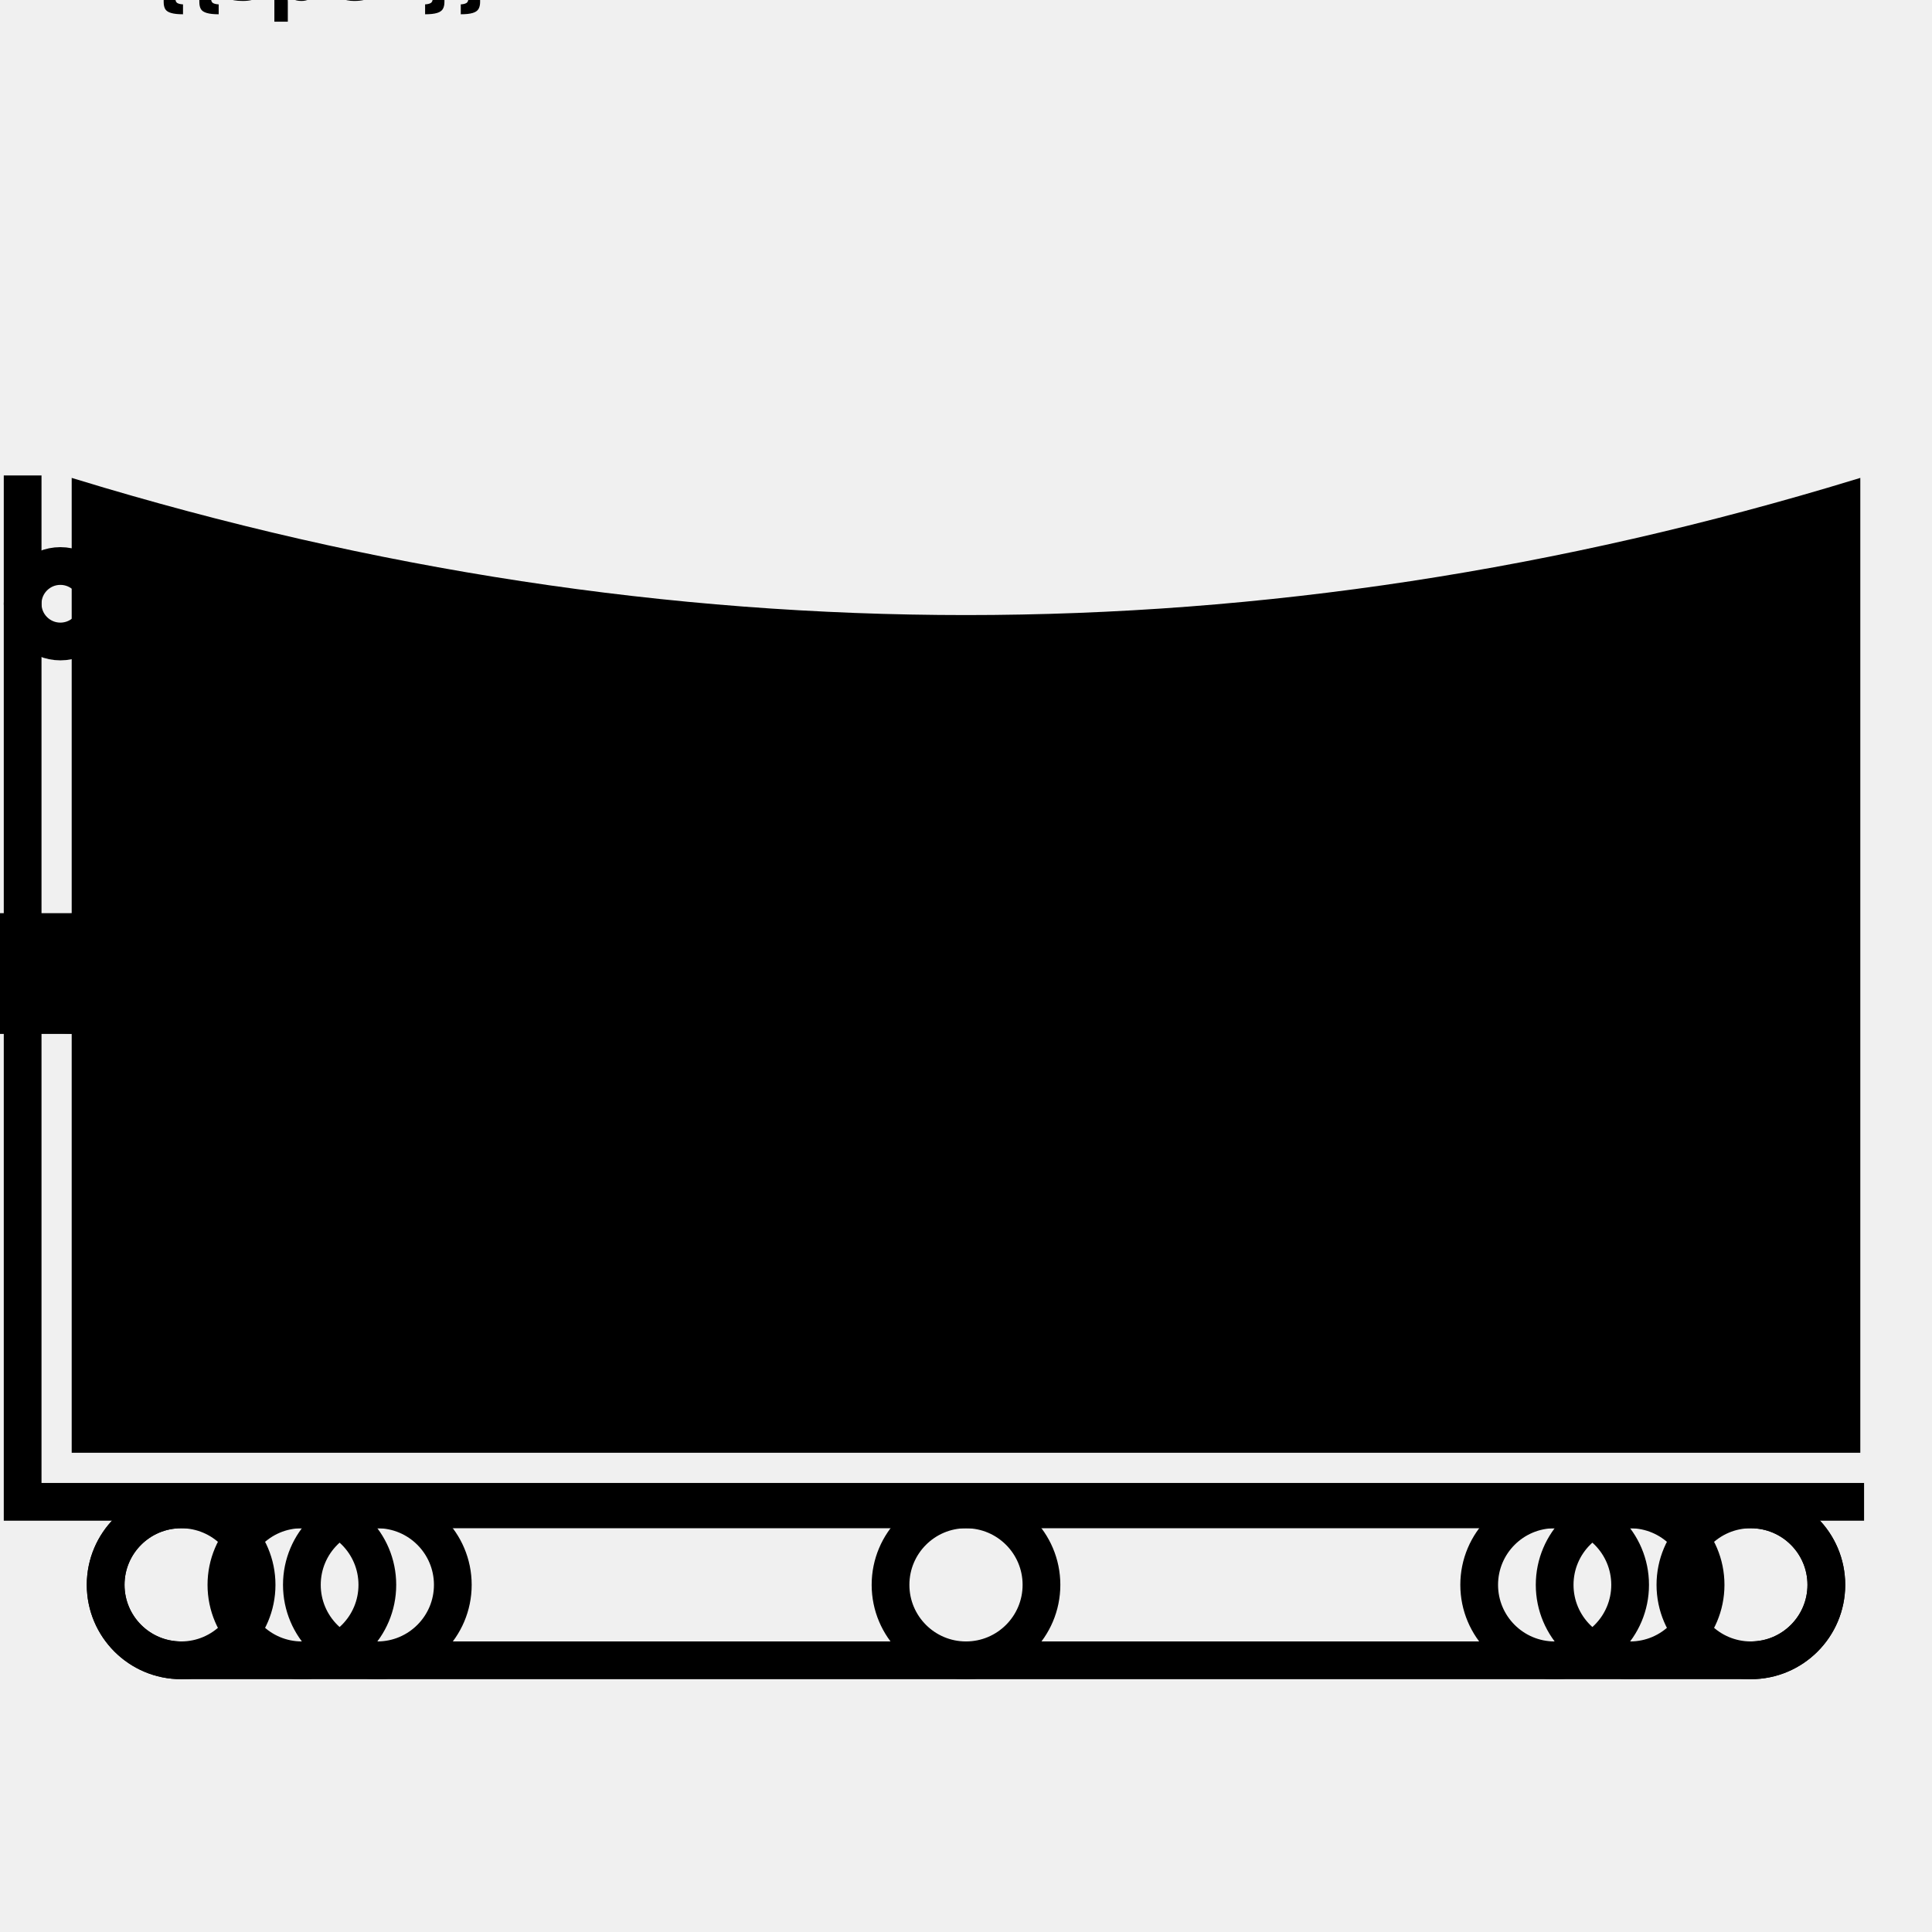
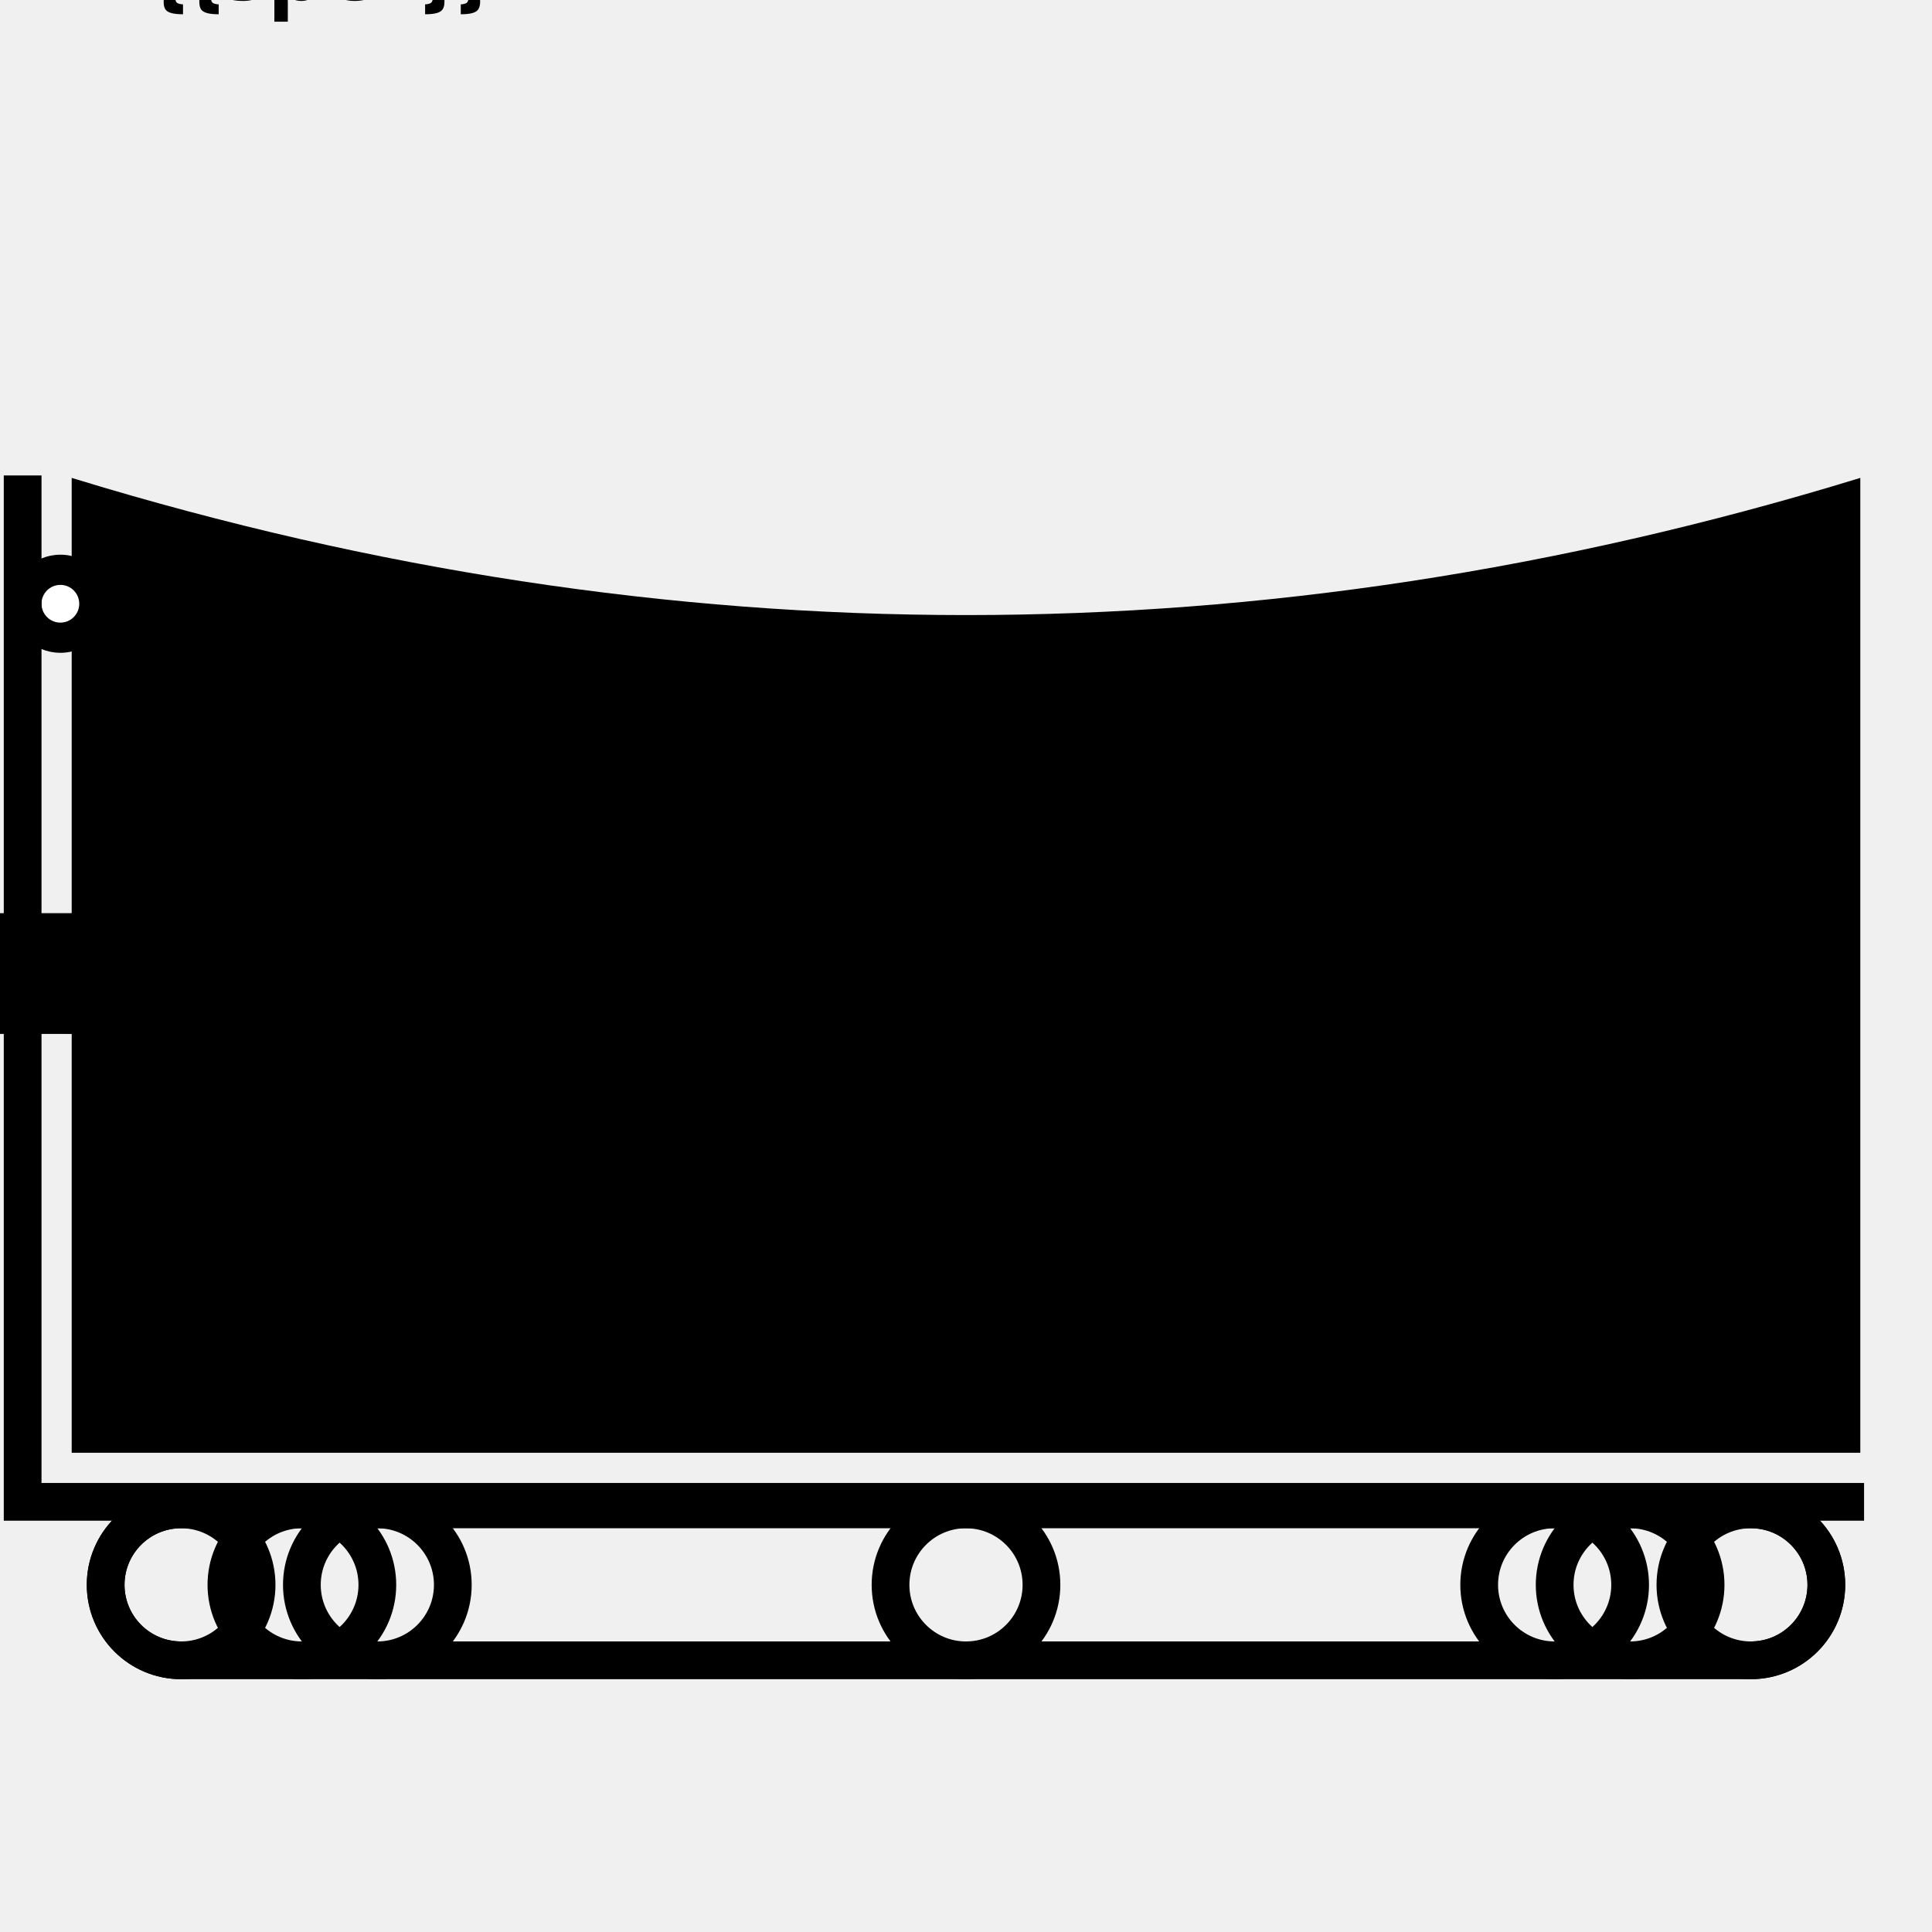
<svg xmlns="http://www.w3.org/2000/svg" version="1.1" width="256" height="256" viewbox="0 0 256 256">
  <defs>
    <clipPath id="Vehicle">
      <path d="M10,64 L10,192 L246,192 L246,64 Q128,100 10,64 Z" />
    </clipPath>
    <clipPath id="Hook">
-       <rect x="0" y="44" width="10" height="148" />
+       <rect x="0" y="44" width="10.5" height="148" />
    </clipPath>
  </defs>
  <path d="M10,64 L10,192 L246,192 L246,64 Q128,100 10,64 Z" fill="{{colorPrimary}}" stroke-width="10" stroke="{{colorAccent}}" clip-path="url(#Vehicle)" />
  <path d="M10,64 L10,192 L246,192 L246,64 Q128,100 10,64 Z" fill="none" stroke-width="1" stroke="#000000" />

	{{trailer
	<rect x="0" y="121.5" width="11" height="15" fill="{{colorAccent}}" />
  <path d="M10,121 L10,121.5 L0,121.5 M0,136.5 L10,136.5 L10,137" stroke="#000000" stroke-width="1" />
	trailer}}

	{{swapbody
- 	<ellipse cx="8" cy="80" rx="5" ry="5" stroke="#000" fill="none" stroke-width="5" clip-path="url(#Hook)" />
+ 	<ellipse cx="8" cy="80" rx="6" ry="6" stroke="#000" fill="{{colorAccent}}" stroke-width="1" clip-path="url(#Hook)" />
+   <ellipse cx="8" cy="80" rx="3" ry="3" stroke="#000" fill="#FFF" stroke-width="1" />
	swapbody}}

	{{swapable
	<path d="M3,63 L3,199 L247,199" fill="none" stroke-width="5" stroke="#000000" />
	swapable}}

	{{automotive
	<ellipse cx="40" cy="210" rx="10" ry="10" stroke="#000000" fill="none" stroke-width="5" />
  <ellipse cx="216" cy="210" rx="10" ry="10" stroke="#000000" fill="none" stroke-width="5" />
	automotive}}

	{{offroad
	<ellipse cx="128" cy="210" rx="10" ry="10" stroke="#000000" fill="none" stroke-width="5" />
	offroad}}

	{{chain
	<path d="M24,200 l208,0 a10,10 180 0 1 0,20 l-208,0 a10,10 180 0 1 0,-20 Z" stroke="#000" fill="none" stroke-width="5" />
	chain}}

	{{rail
	<ellipse cx="24" cy="210" rx="10" ry="10" stroke="#000000" fill="none" stroke-width="5" />
  <ellipse cx="50" cy="210" rx="10" ry="10" stroke="#000000" fill="none" stroke-width="5" />
  <ellipse cx="206" cy="210" rx="10" ry="10" stroke="#000000" fill="none" stroke-width="5" />
  <ellipse cx="232" cy="210" rx="10" ry="10" stroke="#000000" fill="none" stroke-width="5" />
	rail}}

	<g clip-path="url(#Vehicle)">
	{{symbols:cx=128, cy=128, width=226, height=74}}
	</g>
  <text style="font-family: 'Lubalin Graph', 'Roboto Slab'; font-weight: bold; text-anchor: middle; font-size: 48px; " fill="{{colorAccent}}" x="128" y="145">{{txt}}</text>
  <text style="font-family: 'Lubalin Graph', 'Roboto Slab'; font-weight: bold; text-anchor: start;" fill="{{colorAccent}}" x="20" y="{{support?155:180}}">{{spez}}</text>
  <text style="font-family: 'Lubalin Graph', 'Roboto Slab'; font-weight: bold; text-anchor: end;" fill="{{colorAccent}}" x="{{extinguish?200:236}}" y="{{support?155:180}}">{{org}}</text>
</svg>
